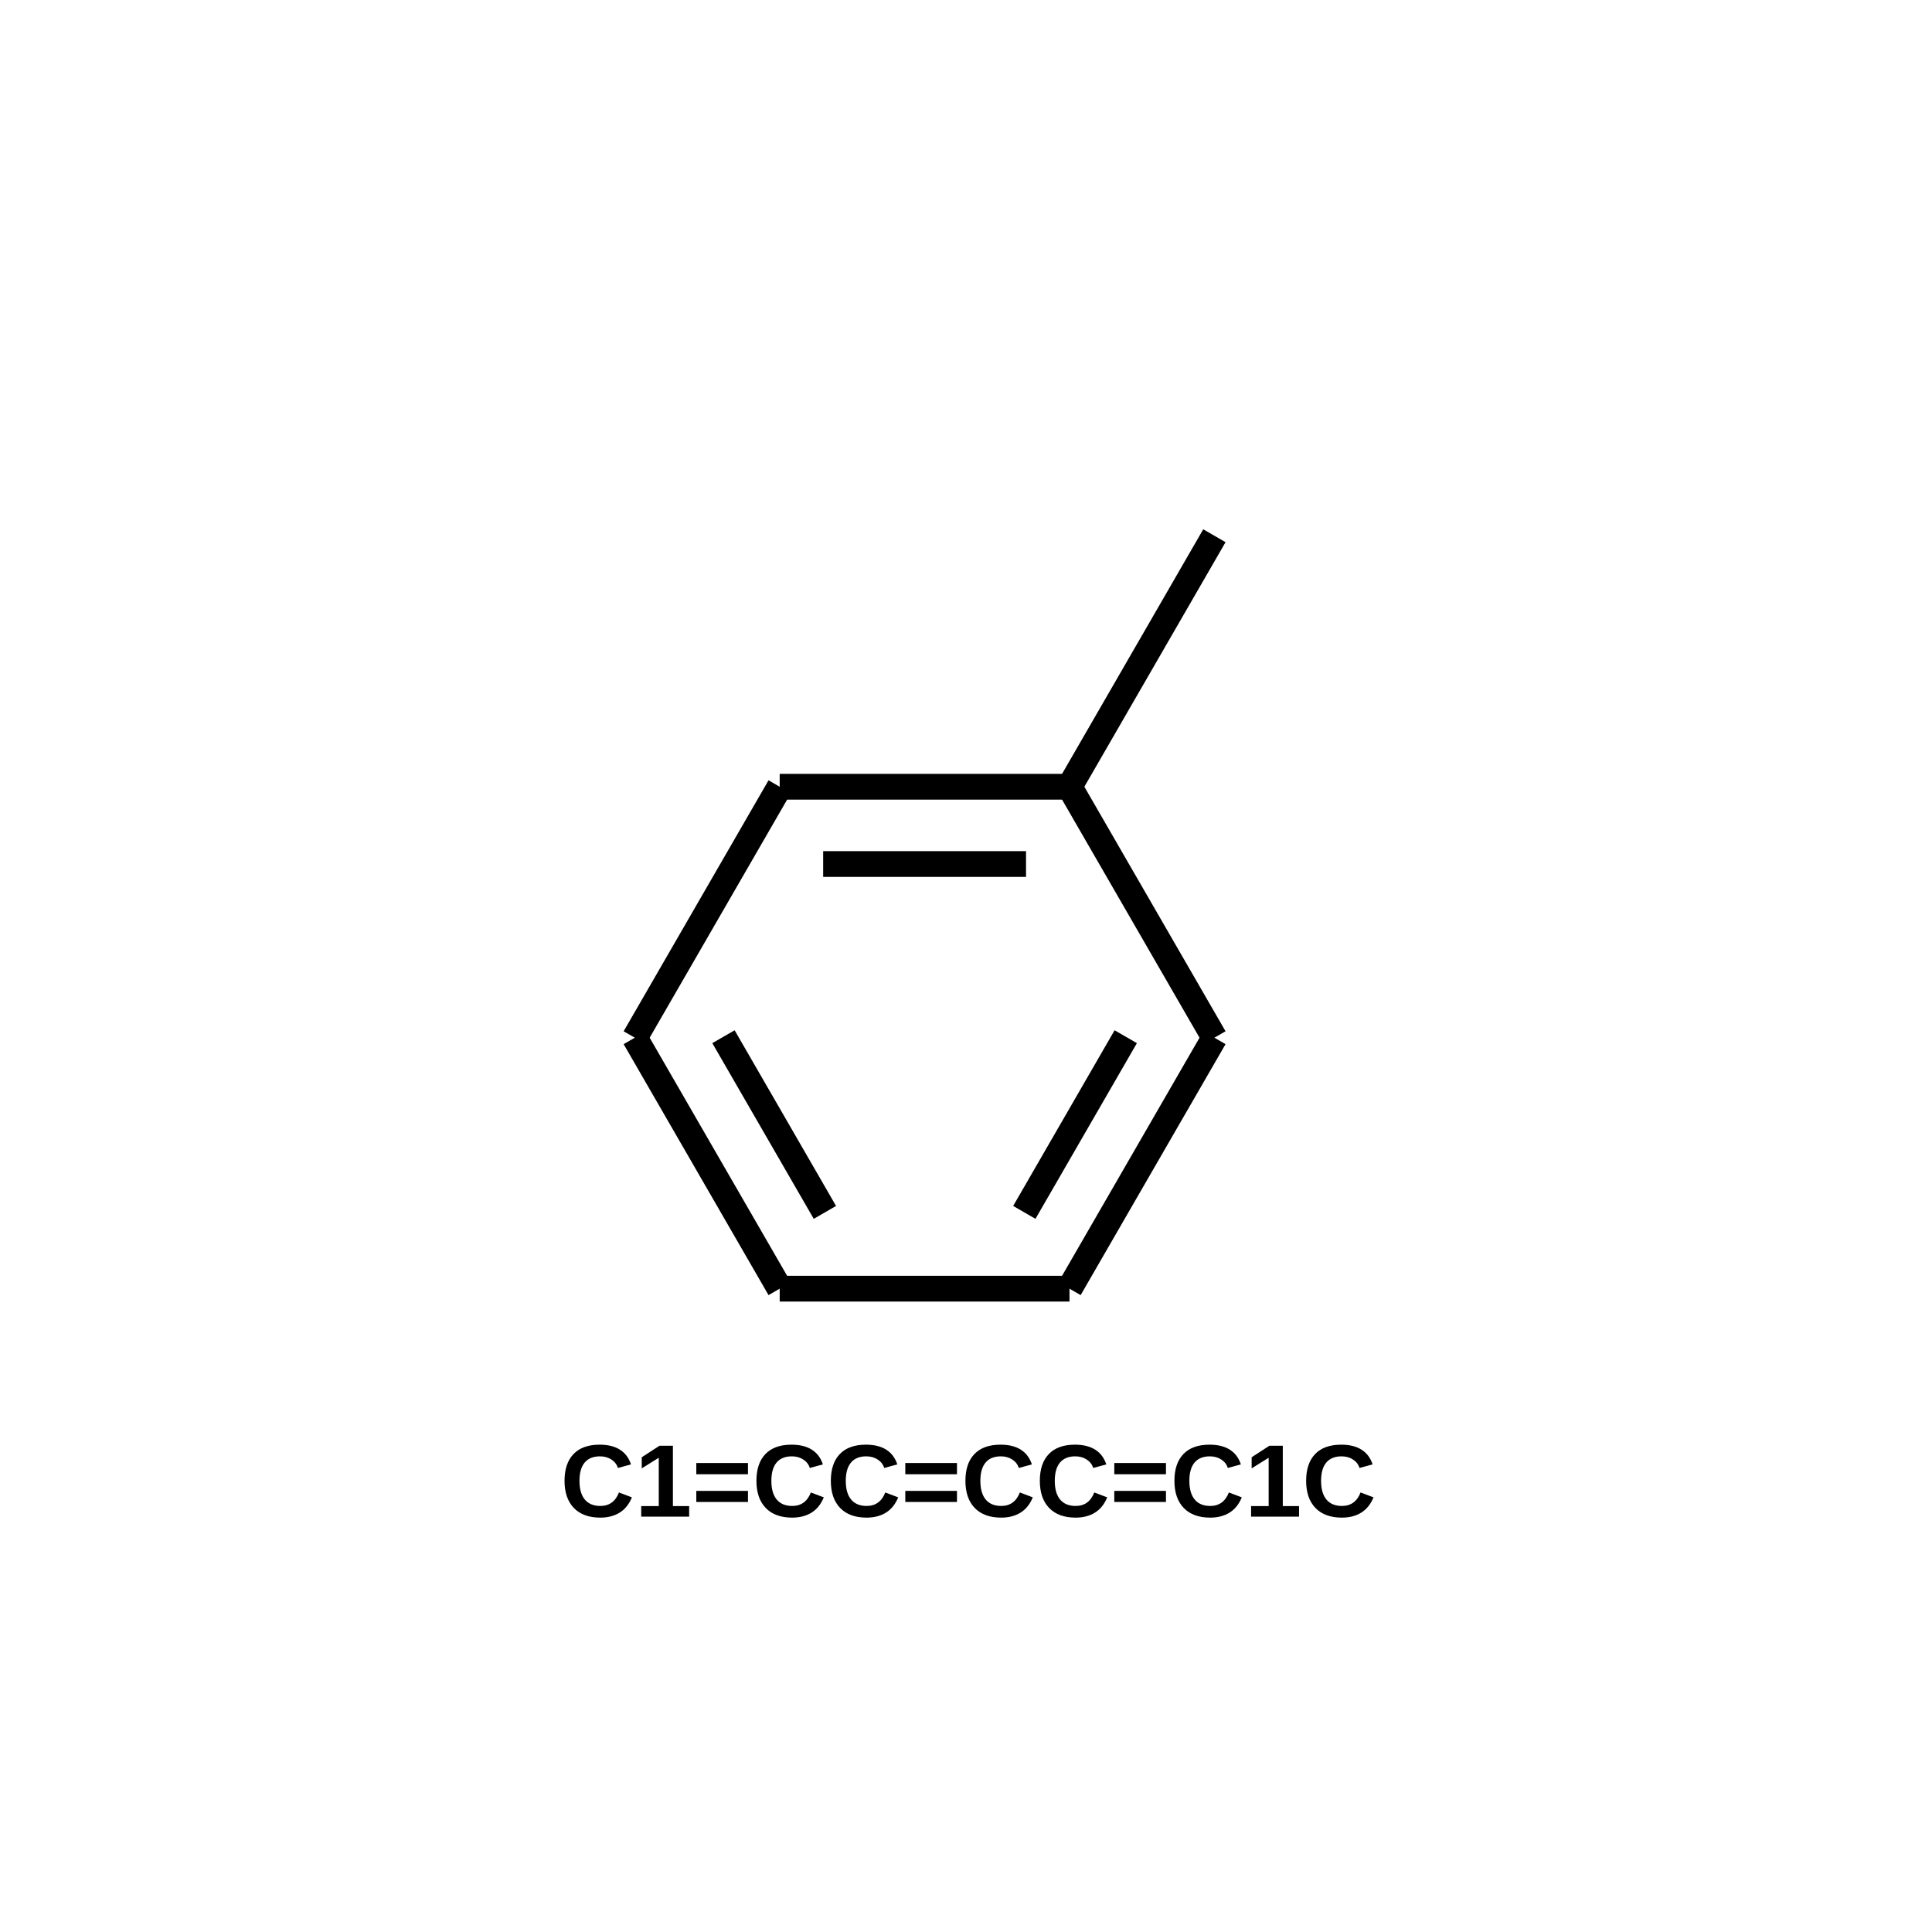
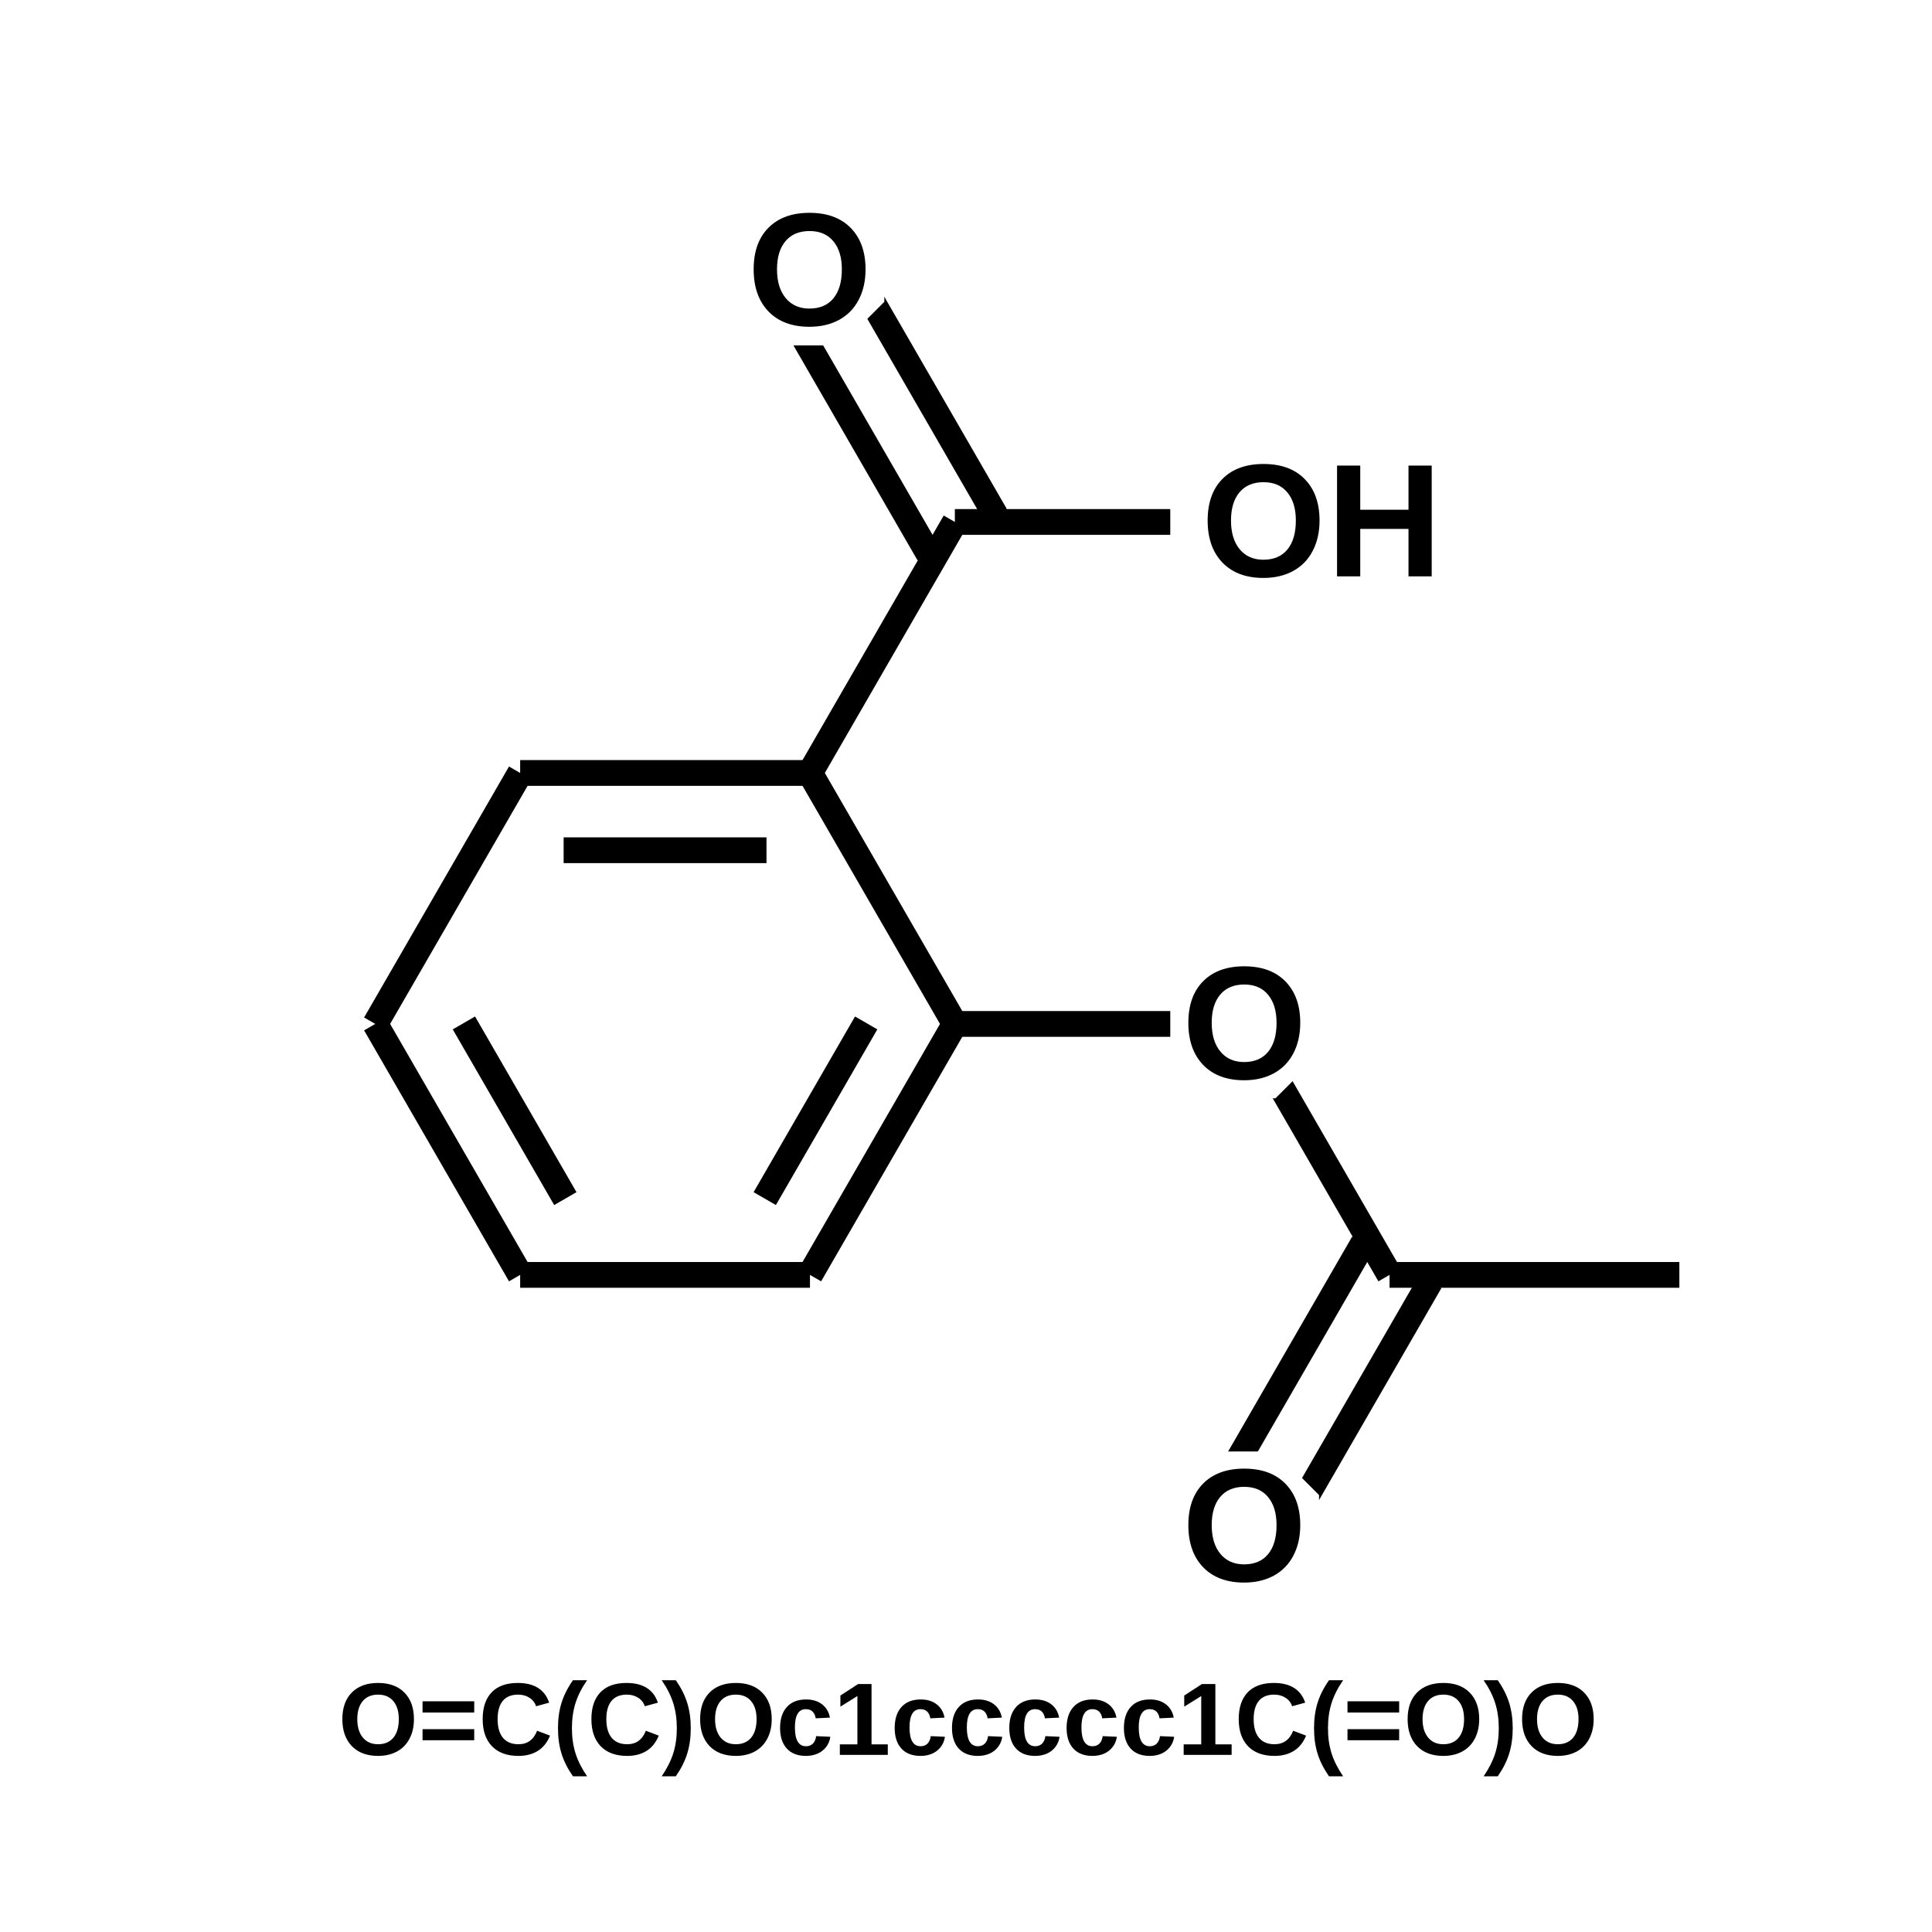
<svg xmlns="http://www.w3.org/2000/svg" class="main-svg" width="600" height="600" style="" viewBox="0 0 600 600">
  <rect x="0" y="0" width="600" height="600" style="fill: rgb(255, 255, 255); fill-opacity: 1;" />
-   <defs id="defs-ea8954">
+   <defs id="defs-7c23f4">
    <g class="clips">
-       <clipPath id="clipea8954xyplot" class="plotclip">
+       <clipPath id="clip7c23f4xyplot" class="plotclip">
        <rect width="600" height="600" />
      </clipPath>
-       <clipPath class="axesclip" id="clipea8954x">
+       <clipPath class="axesclip" id="clip7c23f4x">
        <rect x="0" y="0" width="600" height="600" />
      </clipPath>
-       <clipPath class="axesclip" id="clipea8954y">
+       <clipPath class="axesclip" id="clip7c23f4y">
        <rect x="0" y="0" width="600" height="600" />
      </clipPath>
-       <clipPath class="axesclip" id="clipea8954xy">
+       <clipPath class="axesclip" id="clip7c23f4xy">
        <rect x="0" y="0" width="600" height="600" />
      </clipPath>
    </g>
    <g class="gradients" />
    <g class="patterns" />
  </defs>
  <g class="bglayer" />
  <g class="layer-below">
    <g class="imagelayer" />
    <g class="shapelayer" />
  </g>
  <g class="cartesianlayer">
    <g class="subplot xy">
      <g class="layer-subplot">
        <g class="shapelayer" />
        <g class="imagelayer" />
      </g>
      <g class="minor-gridlayer">
        <g class="x" />
        <g class="y" />
      </g>
      <g class="gridlayer">
        <g class="x" />
        <g class="y" />
      </g>
      <g class="zerolinelayer" />
      <path class="xlines-below crisp" d="M0,0" style="fill: none;" />
      <path class="ylines-below crisp" d="M0,0" style="fill: none;" />
      <g class="overlines-below" />
      <g class="xaxislayer-below" />
      <g class="yaxislayer-below" />
      <g class="overaxes-below" />
-       <g class="plot" transform="" clip-path="url(#clipea8954xyplot)">
+       <g class="plot" transform="" clip-path="url(#clip7c23f4xyplot)">
        <g class="scatterlayer mlayer">
-           <g class="trace scatter tracefbbe5a" style="stroke-miterlimit: 2; opacity: 1;">
-             <g class="fills" />
-             <g class="errorbars" />
-             <g class="lines">
-               <path class="js-line" d="M377.14,322.27L332.14,400.21" style="vector-effect: non-scaling-stroke; fill: none; stroke: rgb(0, 0, 0); stroke-opacity: 1; stroke-width: 8px; opacity: 1;" />
-             </g>
-             <g class="points" />
-             <g class="text" />
-           </g>
-           <g class="trace scatter trace3c128a" style="stroke-miterlimit: 2; opacity: 1;">
-             <g class="fills" />
-             <g class="errorbars" />
-             <g class="lines">
-               <path class="js-line" d="M349.61,321.96L318.11,376.52" style="vector-effect: non-scaling-stroke; fill: none; stroke: rgb(0, 0, 0); stroke-opacity: 1; stroke-width: 8px; opacity: 1;" />
-             </g>
-             <g class="points" />
-             <g class="text" />
-           </g>
-           <g class="trace scatter trace0301f6" style="stroke-miterlimit: 2; opacity: 1;">
-             <g class="fills" />
-             <g class="errorbars" />
-             <g class="lines">
-               <path class="js-line" d="M332.14,400.21L242.14,400.21" style="vector-effect: non-scaling-stroke; fill: none; stroke: rgb(0, 0, 0); stroke-opacity: 1; stroke-width: 8px; opacity: 1;" />
-             </g>
-             <g class="points" />
-             <g class="text" />
-           </g>
-           <g class="trace scatter trace56ac06" style="stroke-miterlimit: 2; opacity: 1;">
-             <g class="fills" />
-             <g class="errorbars" />
-             <g class="lines">
-               <path class="js-line" d="M242.14,400.21L197.14,322.27" style="vector-effect: non-scaling-stroke; fill: none; stroke: rgb(0, 0, 0); stroke-opacity: 1; stroke-width: 8px; opacity: 1;" />
-             </g>
-             <g class="points" />
-             <g class="text" />
-           </g>
-           <g class="trace scatter tracea41136" style="stroke-miterlimit: 2; opacity: 1;">
-             <g class="fills" />
-             <g class="errorbars" />
-             <g class="lines">
-               <path class="js-line" d="M256.18,376.52L224.68,321.96" style="vector-effect: non-scaling-stroke; fill: none; stroke: rgb(0, 0, 0); stroke-opacity: 1; stroke-width: 8px; opacity: 1;" />
-             </g>
-             <g class="points" />
-             <g class="text" />
-           </g>
-           <g class="trace scatter traceff6ed7" style="stroke-miterlimit: 2; opacity: 1;">
-             <g class="fills" />
-             <g class="errorbars" />
-             <g class="lines">
-               <path class="js-line" d="M197.14,322.27L242.14,244.33" style="vector-effect: non-scaling-stroke; fill: none; stroke: rgb(0, 0, 0); stroke-opacity: 1; stroke-width: 8px; opacity: 1;" />
-             </g>
-             <g class="points" />
-             <g class="text" />
-           </g>
-           <g class="trace scatter trace049a9e" style="stroke-miterlimit: 2; opacity: 1;">
-             <g class="fills" />
-             <g class="errorbars" />
-             <g class="lines">
-               <path class="js-line" d="M242.14,244.33L332.14,244.33" style="vector-effect: non-scaling-stroke; fill: none; stroke: rgb(0, 0, 0); stroke-opacity: 1; stroke-width: 8px; opacity: 1;" />
-             </g>
-             <g class="points" />
-             <g class="text" />
-           </g>
-           <g class="trace scatter trace1c2874" style="stroke-miterlimit: 2; opacity: 1;">
-             <g class="fills" />
-             <g class="errorbars" />
-             <g class="lines">
-               <path class="js-line" d="M255.64,268.33L318.64,268.33" style="vector-effect: non-scaling-stroke; fill: none; stroke: rgb(0, 0, 0); stroke-opacity: 1; stroke-width: 8px; opacity: 1;" />
-             </g>
-             <g class="points" />
-             <g class="text" />
-           </g>
-           <g class="trace scatter trace37a1cd" style="stroke-miterlimit: 2; opacity: 1;">
-             <g class="fills" />
-             <g class="errorbars" />
-             <g class="lines">
-               <path class="js-line" d="M332.14,244.33L377.14,166.38" style="vector-effect: non-scaling-stroke; fill: none; stroke: rgb(0, 0, 0); stroke-opacity: 1; stroke-width: 8px; opacity: 1;" />
-             </g>
-             <g class="points" />
-             <g class="text" />
-           </g>
-           <g class="trace scatter trace54a220" style="stroke-miterlimit: 2; opacity: 1;">
-             <g class="fills" />
-             <g class="errorbars" />
-             <g class="lines">
-               <path class="js-line" d="M332.14,244.33L377.14,322.27" style="vector-effect: non-scaling-stroke; fill: none; stroke: rgb(0, 0, 0); stroke-opacity: 1; stroke-width: 8px; opacity: 1;" />
-             </g>
-             <g class="points" />
+           <g class="trace scatter trace94ea8c" style="stroke-miterlimit: 2; opacity: 1;">
+             <g class="fills" />
+             <g class="errorbars" />
+             <g class="lines">
+               <path class="js-line" d="M394.68,483.77L444.18,398.03" style="vector-effect: non-scaling-stroke; fill: none; stroke: rgb(0, 0, 0); stroke-opacity: 1; stroke-width: 8px; opacity: 1;" />
+             </g>
+             <g class="points" />
+             <g class="text" />
+           </g>
+           <g class="trace scatter traceac50f0" style="stroke-miterlimit: 2; opacity: 1;">
+             <g class="fills" />
+             <g class="errorbars" />
+             <g class="lines">
+               <path class="js-line" d="M373.9,471.77L423.4,386.03" style="vector-effect: non-scaling-stroke; fill: none; stroke: rgb(0, 0, 0); stroke-opacity: 1; stroke-width: 8px; opacity: 1;" />
+             </g>
+             <g class="points" />
+             <g class="text" />
+           </g>
+           <g class="trace scatter trace2356de" style="stroke-miterlimit: 2; opacity: 1;">
+             <g class="fills" />
+             <g class="errorbars" />
+             <g class="lines">
+               <path class="js-line" d="M431.54,395.93L521.54,395.93" style="vector-effect: non-scaling-stroke; fill: none; stroke: rgb(0, 0, 0); stroke-opacity: 1; stroke-width: 8px; opacity: 1;" />
+             </g>
+             <g class="points" />
+             <g class="text" />
+           </g>
+           <g class="trace scatter trace69851e" style="stroke-miterlimit: 2; opacity: 1;">
+             <g class="fills" />
+             <g class="errorbars" />
+             <g class="lines">
+               <path class="js-line" d="M431.54,395.93L386.54,317.99" style="vector-effect: non-scaling-stroke; fill: none; stroke: rgb(0, 0, 0); stroke-opacity: 1; stroke-width: 8px; opacity: 1;" />
+             </g>
+             <g class="points" />
+             <g class="text" />
+           </g>
+           <g class="trace scatter traceb80fae" style="stroke-miterlimit: 2; opacity: 1;">
+             <g class="fills" />
+             <g class="errorbars" />
+             <g class="lines">
+               <path class="js-line" d="M386.54,317.99L296.54,317.99" style="vector-effect: non-scaling-stroke; fill: none; stroke: rgb(0, 0, 0); stroke-opacity: 1; stroke-width: 8px; opacity: 1;" />
+             </g>
+             <g class="points" />
+             <g class="text" />
+           </g>
+           <g class="trace scatter tracebe39d5" style="stroke-miterlimit: 2; opacity: 1;">
+             <g class="fills" />
+             <g class="errorbars" />
+             <g class="lines">
+               <path class="js-line" d="M296.54,317.99L251.54,395.93" style="vector-effect: non-scaling-stroke; fill: none; stroke: rgb(0, 0, 0); stroke-opacity: 1; stroke-width: 8px; opacity: 1;" />
+             </g>
+             <g class="points" />
+             <g class="text" />
+           </g>
+           <g class="trace scatter trace384f1c" style="stroke-miterlimit: 2; opacity: 1;">
+             <g class="fills" />
+             <g class="errorbars" />
+             <g class="lines">
+               <path class="js-line" d="M269,317.68L237.5,372.24" style="vector-effect: non-scaling-stroke; fill: none; stroke: rgb(0, 0, 0); stroke-opacity: 1; stroke-width: 8px; opacity: 1;" />
+             </g>
+             <g class="points" />
+             <g class="text" />
+           </g>
+           <g class="trace scatter trace18746c" style="stroke-miterlimit: 2; opacity: 1;">
+             <g class="fills" />
+             <g class="errorbars" />
+             <g class="lines">
+               <path class="js-line" d="M251.54,395.93L161.54,395.93" style="vector-effect: non-scaling-stroke; fill: none; stroke: rgb(0, 0, 0); stroke-opacity: 1; stroke-width: 8px; opacity: 1;" />
+             </g>
+             <g class="points" />
+             <g class="text" />
+           </g>
+           <g class="trace scatter trace96b272" style="stroke-miterlimit: 2; opacity: 1;">
+             <g class="fills" />
+             <g class="errorbars" />
+             <g class="lines">
+               <path class="js-line" d="M161.54,395.93L116.54,317.99" style="vector-effect: non-scaling-stroke; fill: none; stroke: rgb(0, 0, 0); stroke-opacity: 1; stroke-width: 8px; opacity: 1;" />
+             </g>
+             <g class="points" />
+             <g class="text" />
+           </g>
+           <g class="trace scatter trace7dffae" style="stroke-miterlimit: 2; opacity: 1;">
+             <g class="fills" />
+             <g class="errorbars" />
+             <g class="lines">
+               <path class="js-line" d="M175.57,372.24L144.07,317.68" style="vector-effect: non-scaling-stroke; fill: none; stroke: rgb(0, 0, 0); stroke-opacity: 1; stroke-width: 8px; opacity: 1;" />
+             </g>
+             <g class="points" />
+             <g class="text" />
+           </g>
+           <g class="trace scatter tracefd1c69" style="stroke-miterlimit: 2; opacity: 1;">
+             <g class="fills" />
+             <g class="errorbars" />
+             <g class="lines">
+               <path class="js-line" d="M116.54,317.99L161.54,240.05" style="vector-effect: non-scaling-stroke; fill: none; stroke: rgb(0, 0, 0); stroke-opacity: 1; stroke-width: 8px; opacity: 1;" />
+             </g>
+             <g class="points" />
+             <g class="text" />
+           </g>
+           <g class="trace scatter traced196e6" style="stroke-miterlimit: 2; opacity: 1;">
+             <g class="fills" />
+             <g class="errorbars" />
+             <g class="lines">
+               <path class="js-line" d="M161.54,240.05L251.54,240.05" style="vector-effect: non-scaling-stroke; fill: none; stroke: rgb(0, 0, 0); stroke-opacity: 1; stroke-width: 8px; opacity: 1;" />
+             </g>
+             <g class="points" />
+             <g class="text" />
+           </g>
+           <g class="trace scatter trace375c54" style="stroke-miterlimit: 2; opacity: 1;">
+             <g class="fills" />
+             <g class="errorbars" />
+             <g class="lines">
+               <path class="js-line" d="M175.04,264.05L238.04,264.05" style="vector-effect: non-scaling-stroke; fill: none; stroke: rgb(0, 0, 0); stroke-opacity: 1; stroke-width: 8px; opacity: 1;" />
+             </g>
+             <g class="points" />
+             <g class="text" />
+           </g>
+           <g class="trace scatter tracec96d95" style="stroke-miterlimit: 2; opacity: 1;">
+             <g class="fills" />
+             <g class="errorbars" />
+             <g class="lines">
+               <path class="js-line" d="M251.54,240.05L296.54,162.1" style="vector-effect: non-scaling-stroke; fill: none; stroke: rgb(0, 0, 0); stroke-opacity: 1; stroke-width: 8px; opacity: 1;" />
+             </g>
+             <g class="points" />
+             <g class="text" />
+           </g>
+           <g class="trace scatter trace3d3458" style="stroke-miterlimit: 2; opacity: 1;">
+             <g class="fills" />
+             <g class="errorbars" />
+             <g class="lines">
+               <path class="js-line" d="M309.18,160L259.68,74.26" style="vector-effect: non-scaling-stroke; fill: none; stroke: rgb(0, 0, 0); stroke-opacity: 1; stroke-width: 8px; opacity: 1;" />
+             </g>
+             <g class="points" />
+             <g class="text" />
+           </g>
+           <g class="trace scatter trace4f2ac9" style="stroke-miterlimit: 2; opacity: 1;">
+             <g class="fills" />
+             <g class="errorbars" />
+             <g class="lines">
+               <path class="js-line" d="M288.4,172L238.9,86.26" style="vector-effect: non-scaling-stroke; fill: none; stroke: rgb(0, 0, 0); stroke-opacity: 1; stroke-width: 8px; opacity: 1;" />
+             </g>
+             <g class="points" />
+             <g class="text" />
+           </g>
+           <g class="trace scatter tracec2012d" style="stroke-miterlimit: 2; opacity: 1;">
+             <g class="fills" />
+             <g class="errorbars" />
+             <g class="lines">
+               <path class="js-line" d="M296.54,162.1L386.54,162.1" style="vector-effect: non-scaling-stroke; fill: none; stroke: rgb(0, 0, 0); stroke-opacity: 1; stroke-width: 8px; opacity: 1;" />
+             </g>
+             <g class="points" />
+             <g class="text" />
+           </g>
+           <g class="trace scatter trace8be42e" style="stroke-miterlimit: 2; opacity: 1;">
+             <g class="fills" />
+             <g class="errorbars" />
+             <g class="lines">
+               <path class="js-line" d="M251.54,240.05L296.54,317.99" style="vector-effect: non-scaling-stroke; fill: none; stroke: rgb(0, 0, 0); stroke-opacity: 1; stroke-width: 8px; opacity: 1;" />
+             </g>
+             <g class="points" />
+             <g class="text" />
+           </g>
+           <g class="trace scatter trace27c03f" style="stroke-miterlimit: 2; opacity: 1;">
+             <g class="fills" />
+             <g class="errorbars" />
+             <g class="lines" />
+             <g class="points">
+               <path class="point" transform="translate(386.54,473.87)" d="M-9.57,-23.1H9.57L23.1,-9.57V9.57L9.57,23.1H-9.57L-23.1,9.57V-9.57Z" style="opacity: 1; stroke-width: 0px; fill: rgb(255, 255, 255); fill-opacity: 1;" />
+               <path class="point" transform="translate(386.54,317.99)" d="M-9.57,-23.1H9.57L23.1,-9.57V9.57L9.57,23.1H-9.57L-23.1,9.57V-9.57Z" style="opacity: 1; stroke-width: 0px; fill: rgb(255, 255, 255); fill-opacity: 1;" />
+               <path class="point" transform="translate(251.54,84.16)" d="M-9.57,-23.1H9.57L23.1,-9.57V9.57L9.57,23.1H-9.57L-23.1,9.57V-9.57Z" style="opacity: 1; stroke-width: 0px; fill: rgb(255, 255, 255); fill-opacity: 1;" />
+               <path class="point" transform="translate(386.54,162.1)" d="M-9.57,-23.1H9.57L23.1,-9.57V9.57L9.57,23.1H-9.57L-23.1,9.57V-9.57Z" style="opacity: 1; stroke-width: 0px; fill: rgb(255, 255, 255); fill-opacity: 1;" />
+             </g>
            <g class="text" />
          </g>
        </g>
      </g>
      <g class="overplot" />
      <path class="xlines-above" />
      <path class="ylines-above" />
      <g class="overlines-above" />
      <g class="xaxislayer-above" />
      <g class="yaxislayer-above" />
      <g class="overaxes-above" />
    </g>
  </g>
  <g class="polarlayer" />
  <g class="smithlayer" />
  <g class="ternarylayer" />
  <g class="geolayer" />
  <g class="funnelarealayer" />
  <g class="pielayer" />
  <g class="iciclelayer" />
  <g class="treemaplayer" />
  <g class="sunburstlayer" />
  <g class="glimages" />
-   <defs id="topdefs-ea8954">
+   <defs id="topdefs-7c23f4">
    <g class="clips" />
  </defs>
  <g class="layer-above">
    <g class="imagelayer" />
    <g class="shapelayer" />
  </g>
  <g class="infolayer">
    <g class="g-gtitle" />
    <g class="annotation" data-index="0" style="opacity: 1;">
-       <g class="annotation-text-g" transform="rotate(0,300,460.21)">
-         <g class="cursor-pointer" transform="translate(172,440)">
-           <rect class="bg" x="0.5" y="0.5" width="256" height="39" style="stroke-width: 1px; stroke: rgb(0, 0, 0); stroke-opacity: 0; fill: rgb(0, 0, 0); fill-opacity: 0;" />
-           <text class="annotation-text" text-anchor="middle" x="128.719" y="31" style="font-family: Arial; font-size: 32px; fill: rgb(0, 0, 0); fill-opacity: 1; white-space: pre;">
-             <tspan style="font-weight:bold">C1=CC=CC=C1C</tspan>
+       <g class="annotation-text-g" transform="rotate(0,386.54,473.87)">
+         <g class="cursor-pointer" transform="translate(366,445)">
+           <rect class="bg" x="0.5" y="0.5" width="40" height="57" style="stroke-width: 1px; stroke: rgb(0, 0, 0); stroke-opacity: 0; fill: rgb(0, 0, 0); fill-opacity: 0;" />
+           <text class="annotation-text" text-anchor="middle" x="20.453" y="46" style="font-family: Arial; font-size: 50px; fill: rgb(0, 0, 0); fill-opacity: 1; white-space: pre;">
+             <tspan style="font-weight:bold">O</tspan>
+           </text>
+         </g>
+       </g>
+     </g>
+     <g class="annotation" data-index="1" style="opacity: 1;">
+       <g class="annotation-text-g" transform="rotate(0,386.54,317.99)">
+         <g class="cursor-pointer" transform="translate(366,289)">
+           <rect class="bg" x="0.5" y="0.5" width="40" height="57" style="stroke-width: 1px; stroke: rgb(0, 0, 0); stroke-opacity: 0; fill: rgb(0, 0, 0); fill-opacity: 0;" />
+           <text class="annotation-text" text-anchor="middle" x="20.453" y="46" style="font-family: Arial; font-size: 50px; fill: rgb(0, 0, 0); fill-opacity: 1; white-space: pre;">
+             <tspan style="font-weight:bold">O</tspan>
+           </text>
+         </g>
+       </g>
+     </g>
+     <g class="annotation" data-index="2" style="opacity: 1;">
+       <g class="annotation-text-g" transform="rotate(0,251.54,84.16)">
+         <g class="cursor-pointer" transform="translate(231,55)">
+           <rect class="bg" x="0.5" y="0.5" width="40" height="57" style="stroke-width: 1px; stroke: rgb(0, 0, 0); stroke-opacity: 0; fill: rgb(0, 0, 0); fill-opacity: 0;" />
+           <text class="annotation-text" text-anchor="middle" x="20.453" y="46" style="font-family: Arial; font-size: 50px; fill: rgb(0, 0, 0); fill-opacity: 1; white-space: pre;">
+             <tspan style="font-weight:bold">O</tspan>
+           </text>
+         </g>
+       </g>
+     </g>
+     <g class="annotation" data-index="3" style="opacity: 1;">
+       <g class="annotation-text-g" transform="rotate(0,410.54,162.1)">
+         <g class="cursor-pointer" transform="translate(372,133)">
+           <rect class="bg" x="0.5" y="0.5" width="76" height="57" style="stroke-width: 1px; stroke: rgb(0, 0, 0); stroke-opacity: 0; fill: rgb(0, 0, 0); fill-opacity: 0;" />
+           <text class="annotation-text" text-anchor="middle" x="38.5" y="46" style="font-family: Arial; font-size: 50px; fill: rgb(0, 0, 0); fill-opacity: 1; white-space: pre;">
+             <tspan style="font-weight:bold">OH</tspan>
+           </text>
+         </g>
+       </g>
+     </g>
+     <g class="annotation" data-index="4" style="opacity: 1;">
+       <g class="annotation-text-g" transform="rotate(0,300,533.87)">
+         <g class="cursor-pointer" transform="translate(103,514)">
+           <rect class="bg" x="0.5" y="0.5" width="394" height="39" style="stroke-width: 1px; stroke: rgb(0, 0, 0); stroke-opacity: 0; fill: rgb(0, 0, 0); fill-opacity: 0;" />
+           <text class="annotation-text" text-anchor="middle" x="197.641" y="31" style="font-family: Arial; font-size: 32px; fill: rgb(0, 0, 0); fill-opacity: 1; white-space: pre;">
+             <tspan style="font-weight:bold">O=C(C)Oc1ccccc1C(=O)O</tspan>
          </text>
        </g>
      </g>
    </g>
  </g>
</svg>
